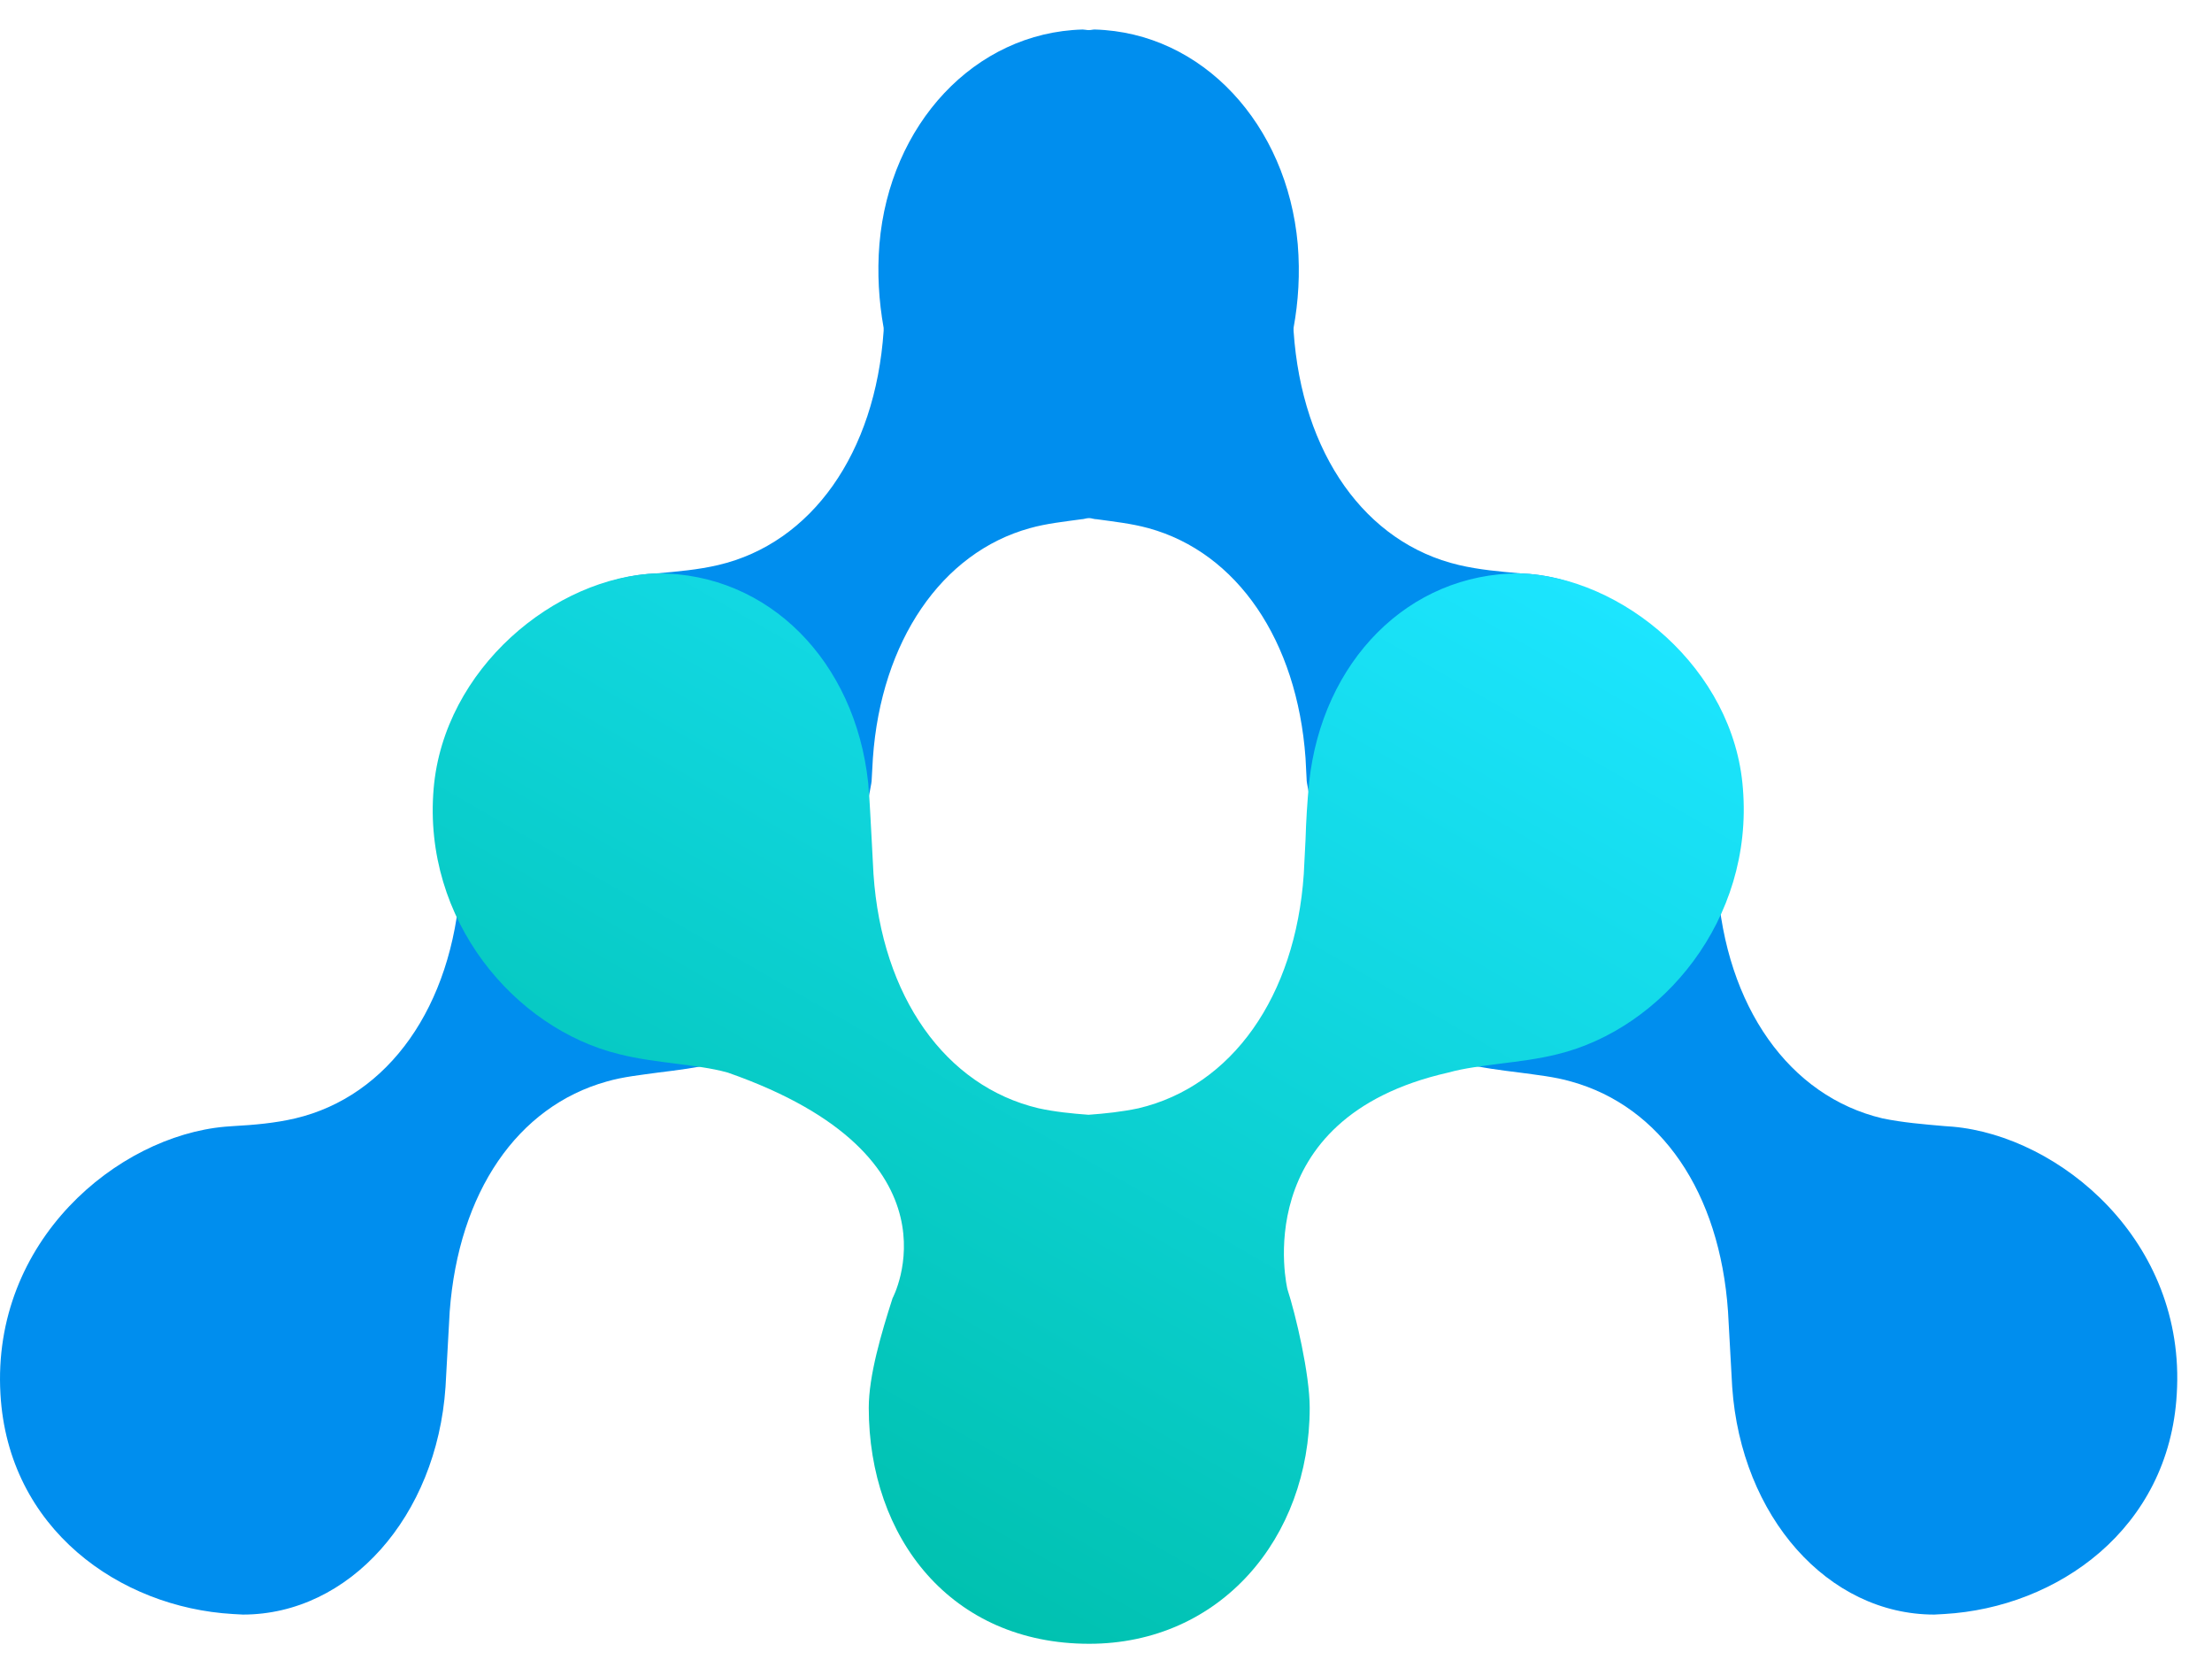
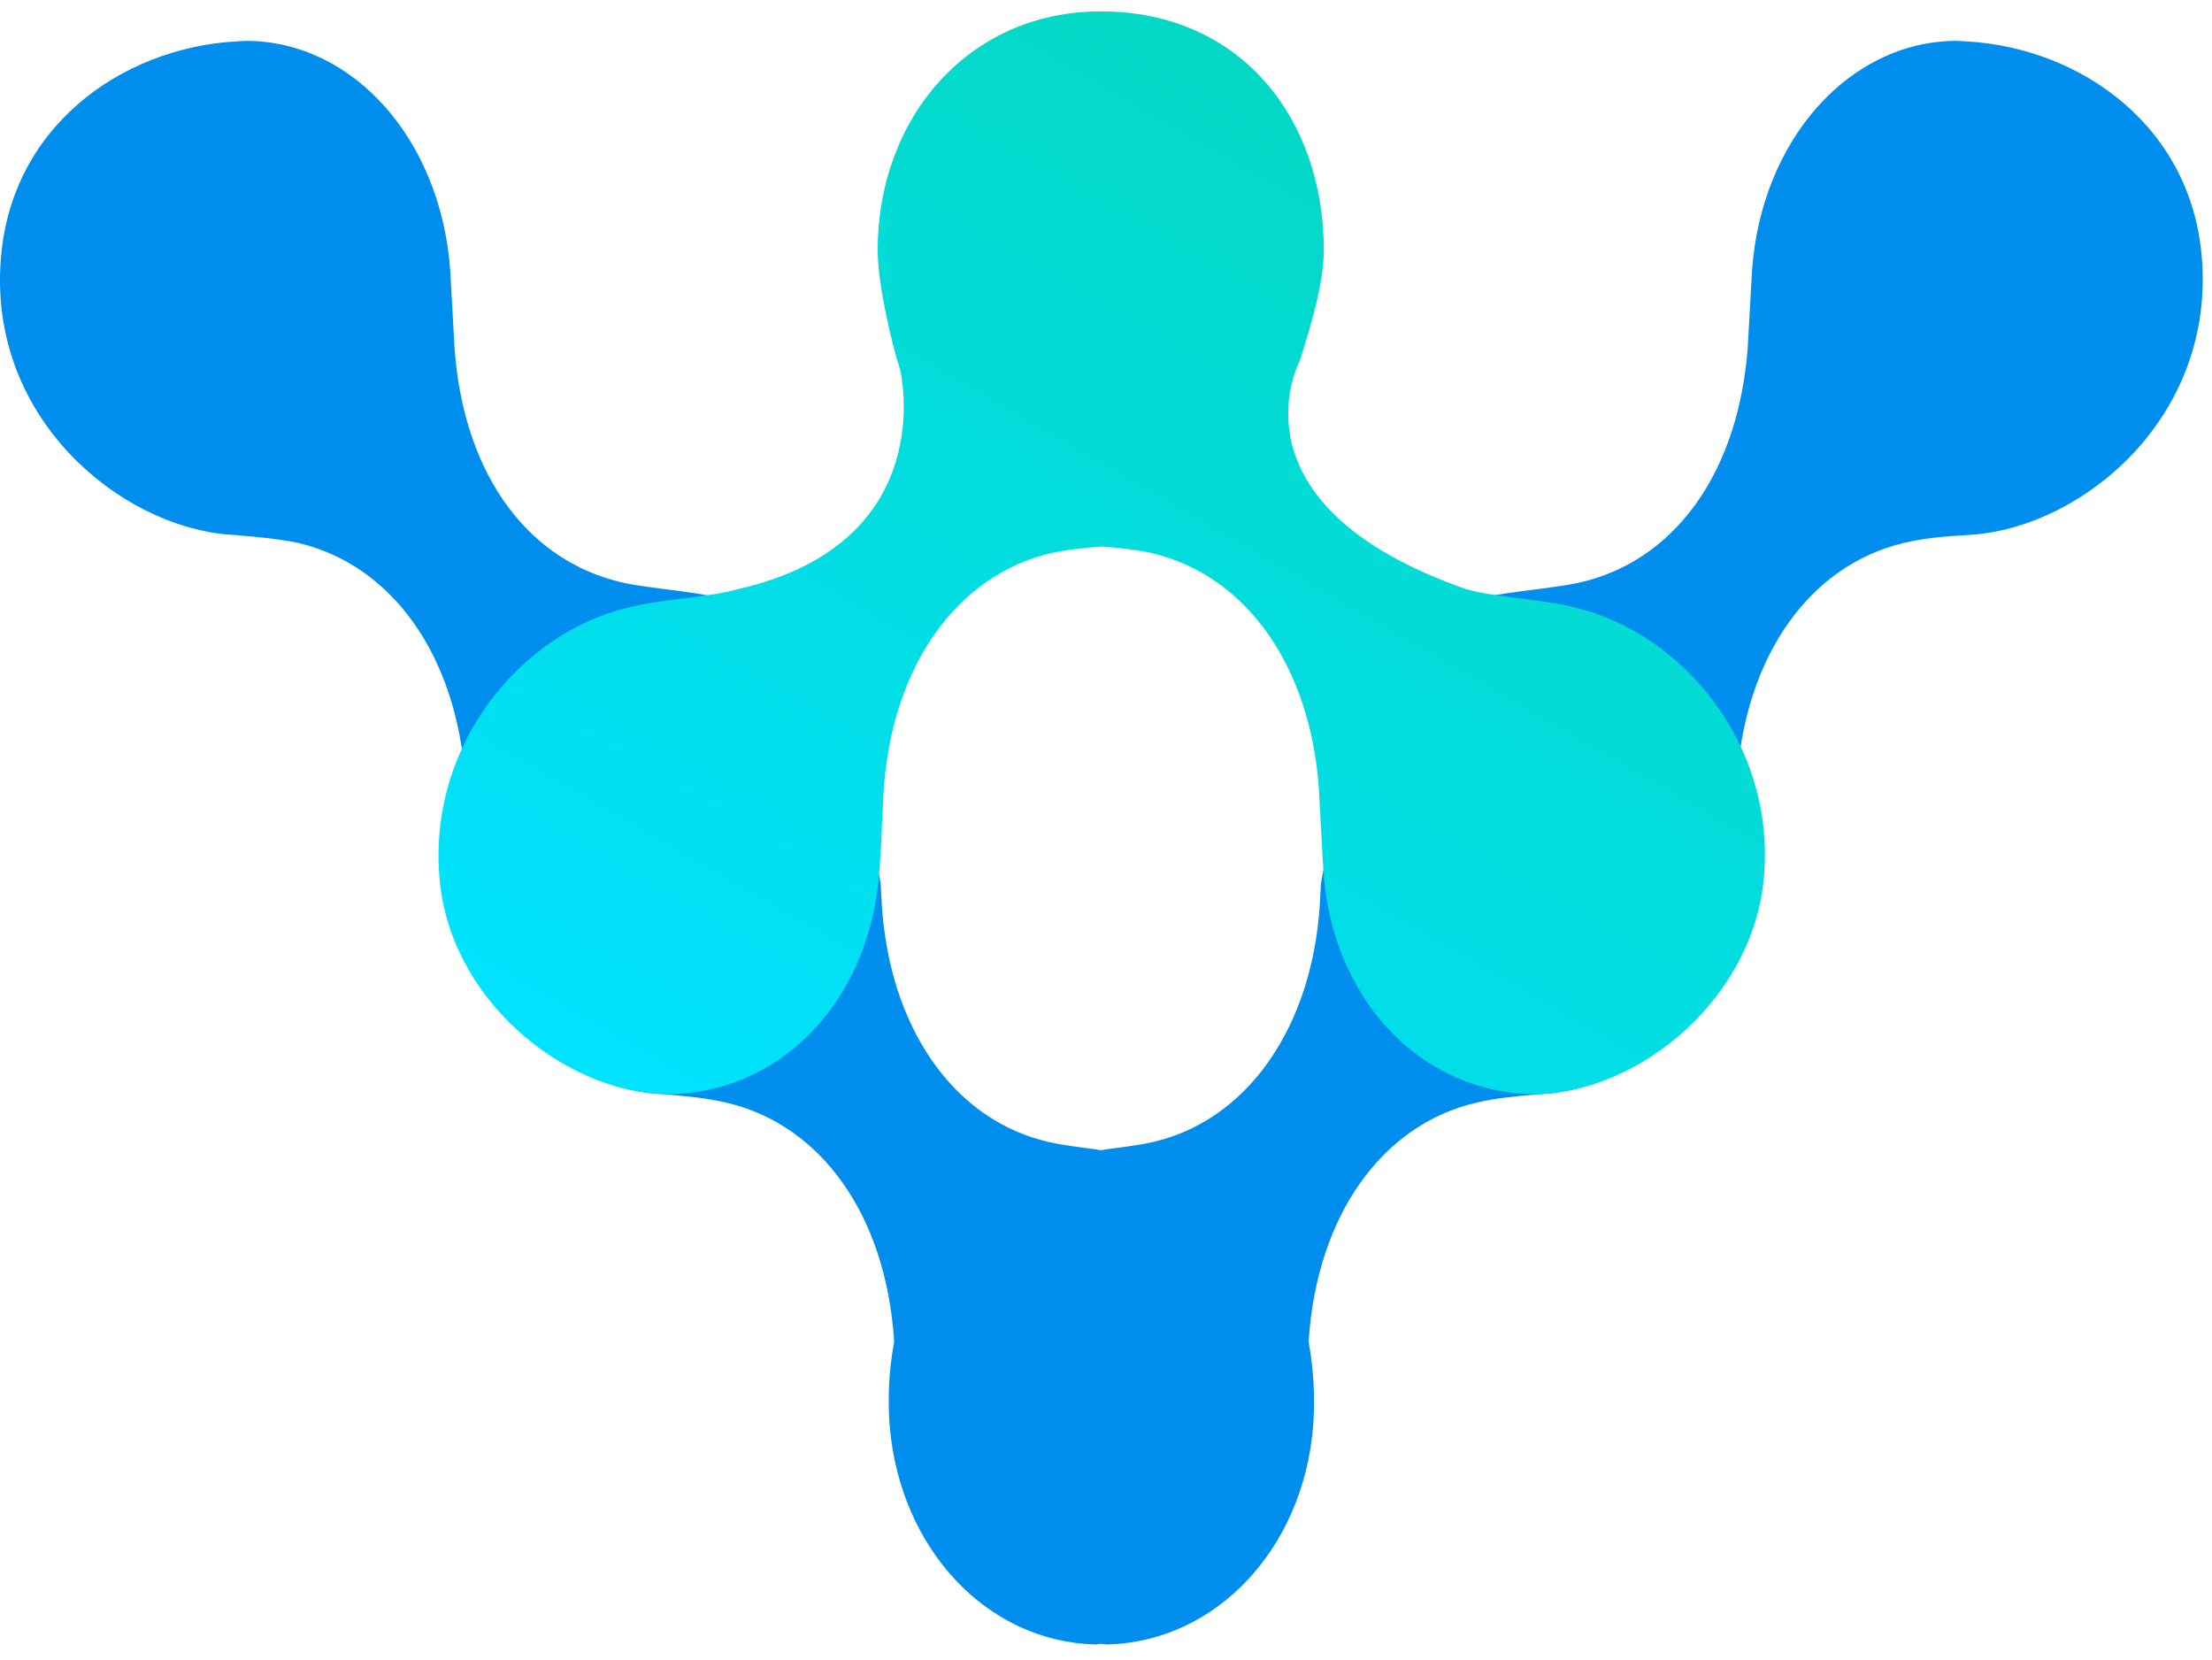
- <svg xmlns="http://www.w3.org/2000/svg" width="4400" height="3300" viewBox="0 0 44 33" fill="none">
-   <path d="M38.843 22.41L38.677 22.398C38.264 22.362 37.848 22.328 37.447 22.245C35.592 21.807 34.327 20.022 34.161 17.586C34.149 17.409 34.138 17.232 34.138 17.055C34.172 16.771 34.21 16.476 34.196 16.18C34.185 13.662 32.566 11.605 30.426 11.416L30.248 11.405C29.834 11.368 29.421 11.333 29.019 11.238C27.163 10.802 25.897 9.028 25.731 6.581C25.731 6.557 25.731 6.546 25.731 6.522C25.826 6.001 25.863 5.446 25.814 4.855C25.602 2.479 23.923 0.646 21.773 0.587C21.737 0.587 21.702 0.599 21.654 0.599C21.619 0.599 21.57 0.587 21.536 0.587C19.384 0.646 17.694 2.479 17.493 4.855C17.446 5.434 17.482 5.99 17.577 6.522C17.577 6.545 17.577 6.556 17.577 6.581C17.41 9.015 16.145 10.802 14.29 11.238C13.887 11.333 13.473 11.368 13.06 11.405L12.894 11.416C10.755 11.605 9.135 13.65 9.123 16.18C9.123 16.476 9.146 16.771 9.182 17.055C9.171 17.232 9.171 17.41 9.158 17.586C8.994 20.023 7.729 21.807 5.872 22.245C5.471 22.339 5.057 22.375 4.643 22.398L4.477 22.41C2.337 22.599 -0.168 24.679 0.009 27.729C0.162 30.414 2.385 31.973 4.631 32.103L4.832 32.114C6.948 32.114 8.686 30.165 8.862 27.587L8.945 26.087C9.123 23.711 10.294 22.008 12.067 21.512C12.397 21.416 12.753 21.381 13.094 21.333C13.473 21.286 13.863 21.239 14.242 21.145C16.322 20.636 17.364 15.625 17.339 15.506L17.363 15.08C17.527 12.751 18.733 10.99 20.483 10.506C20.815 10.412 21.168 10.376 21.512 10.328C21.558 10.328 21.607 10.305 21.665 10.305C21.713 10.305 21.759 10.328 21.819 10.328C22.161 10.376 22.505 10.412 22.847 10.506C24.608 10.99 25.802 12.74 25.969 15.08L25.991 15.506C25.969 15.625 27.007 20.636 29.09 21.145C29.466 21.239 29.845 21.286 30.224 21.333C30.568 21.381 30.921 21.416 31.253 21.512C33.038 22.008 34.209 23.711 34.373 26.087L34.456 27.587C34.634 30.165 36.359 32.114 38.476 32.114L38.676 32.103C40.923 31.973 43.144 30.414 43.299 27.729C43.489 24.679 40.97 22.599 38.843 22.41ZM4.808 31.276V31.264V31.276ZM38.488 31.276V31.264V31.276Z" fill="#008EEE" />
-   <path d="M30.224 11.404C28.015 11.404 26.299 13.153 26.04 15.565C26.004 15.943 25.98 16.322 25.969 16.7L25.934 17.386C25.768 19.822 24.503 21.606 22.646 22.044C22.316 22.114 21.984 22.149 21.653 22.173C21.323 22.149 20.98 22.114 20.66 22.044C18.804 21.606 17.54 19.821 17.375 17.386L17.339 16.7C17.315 16.322 17.304 15.943 17.269 15.565C17.008 13.153 15.295 11.404 13.083 11.404C11.038 11.463 8.828 13.306 8.626 15.684C8.403 18.296 10.233 20.459 12.315 20.967C12.693 21.063 13.071 21.109 13.45 21.157C13.793 21.204 14.136 21.239 14.477 21.334C19.266 23.008 17.754 25.822 17.754 25.822C17.529 26.523 17.281 27.363 17.281 28.002C17.281 30.59 18.918 32.695 21.665 32.695C24.274 32.695 26.052 30.591 26.052 28.002C26.052 27.328 25.774 26.149 25.609 25.643C25.609 25.643 24.782 22.245 28.806 21.334C29.148 21.239 29.492 21.205 29.834 21.157C30.213 21.11 30.603 21.063 30.982 20.968C33.062 20.46 34.882 18.297 34.669 15.684C34.491 13.307 32.27 11.463 30.224 11.404Z" fill="url(#paint0_linear)" />
+ <svg xmlns="http://www.w3.org/2000/svg" width="4400" height="3300" viewBox="0 0 73 54" fill="none">
+   <path d="M7.496 17.263L7.775 17.282C8.469 17.342 9.166 17.401 9.84 17.54C12.952 18.274 15.076 21.27 15.355 25.36C15.375 25.656 15.394 25.954 15.394 26.25C15.336 26.727 15.273 27.223 15.296 27.719C15.315 31.946 18.033 35.399 21.625 35.716L21.924 35.735C22.617 35.796 23.311 35.855 23.986 36.015C27.101 36.747 29.226 39.724 29.504 43.831C29.504 43.872 29.504 43.891 29.504 43.93C29.345 44.804 29.283 45.737 29.365 46.729C29.721 50.716 32.539 53.793 36.149 53.892C36.208 53.892 36.267 53.873 36.348 53.873C36.406 53.873 36.488 53.892 36.546 53.892C40.158 53.793 42.995 50.716 43.332 46.729C43.411 45.756 43.351 44.824 43.192 43.93C43.192 43.892 43.192 43.873 43.192 43.831C43.471 39.745 45.594 36.746 48.709 36.015C49.385 35.855 50.079 35.796 50.773 35.735L51.052 35.716C54.643 35.399 57.361 31.966 57.38 27.719C57.38 27.223 57.342 26.727 57.282 26.25C57.301 25.953 57.301 25.656 57.323 25.36C57.597 21.27 59.721 18.274 62.837 17.54C63.512 17.381 64.205 17.322 64.901 17.282L65.179 17.263C68.771 16.945 72.976 13.454 72.679 8.334C72.422 3.828 68.691 1.212 64.921 0.992L64.584 0.973C61.032 0.973 58.115 4.246 57.819 8.572L57.679 11.091C57.381 15.079 55.416 17.938 52.44 18.77C51.886 18.93 51.289 18.99 50.715 19.07C50.08 19.149 49.425 19.228 48.789 19.385C45.297 20.239 43.549 28.652 43.59 28.852L43.55 29.566C43.274 33.474 41.25 36.431 38.314 37.243C37.756 37.402 37.163 37.462 36.586 37.542C36.509 37.542 36.427 37.58 36.33 37.58C36.248 37.58 36.171 37.542 36.071 37.542C35.497 37.462 34.919 37.402 34.346 37.243C31.389 36.431 29.386 33.493 29.106 29.566L29.067 28.852C29.106 28.652 27.363 20.239 23.867 19.385C23.235 19.228 22.599 19.149 21.964 19.07C21.386 18.99 20.794 18.93 20.236 18.77C17.24 17.938 15.275 15.079 15 11.091L14.86 8.572C14.561 4.246 11.666 0.973 8.112 0.973L7.776 0.992C4.004 1.212 0.277 3.828 0.017 8.334C-0.302 13.454 3.926 16.945 7.496 17.263Z" fill="#008EEE" />
+   <path d="M21.962 35.736C25.671 35.736 28.551 32.801 28.985 28.752C29.046 28.117 29.086 27.481 29.105 26.848L29.163 25.696C29.442 21.607 31.565 18.612 34.682 17.878C35.235 17.759 35.793 17.7 36.348 17.661C36.902 17.7 37.479 17.76 38.015 17.878C41.13 18.612 43.253 21.608 43.529 25.696L43.589 26.848C43.63 27.481 43.649 28.117 43.707 28.752C44.145 32.801 47.021 35.736 50.734 35.736C54.165 35.637 57.876 32.543 58.214 28.553C58.589 24.168 55.516 20.537 52.022 19.684C51.388 19.524 50.753 19.446 50.117 19.366C49.542 19.286 48.967 19.228 48.393 19.07C40.355 16.26 42.893 11.535 42.893 11.535C43.272 10.359 43.688 8.949 43.688 7.876C43.688 3.532 40.94 1.75606e-05 36.328 1.71575e-05C31.949 1.67746e-05 28.965 3.531 28.965 7.876C28.965 9.008 29.432 10.987 29.709 11.836C29.709 11.836 31.096 17.539 24.342 19.069C23.768 19.228 23.191 19.285 22.617 19.366C21.981 19.445 21.326 19.524 20.69 19.684C17.198 20.535 14.144 24.167 14.501 28.552C14.8 32.543 18.528 35.637 21.962 35.736Z" fill="url(#paint0_linear_132_28)" />
  <defs>
-     <linearGradient id="paint0_linear" x1="14.185" y1="29.099" x2="26.099" y2="8.463" gradientUnits="userSpaceOnUse">
-       <stop stop-color="#00C1B0" />
-       <stop offset="1" stop-color="#1CE5FF" />
+     <linearGradient id="paint0_linear_132_28" x1="48.884" y1="6.035" x2="28.886" y2="40.673" gradientUnits="userSpaceOnUse">
+       <stop stop-color="#04D8C5" />
+       <stop offset="1" stop-color="#00E2FF" />
    </linearGradient>
  </defs>
</svg>
